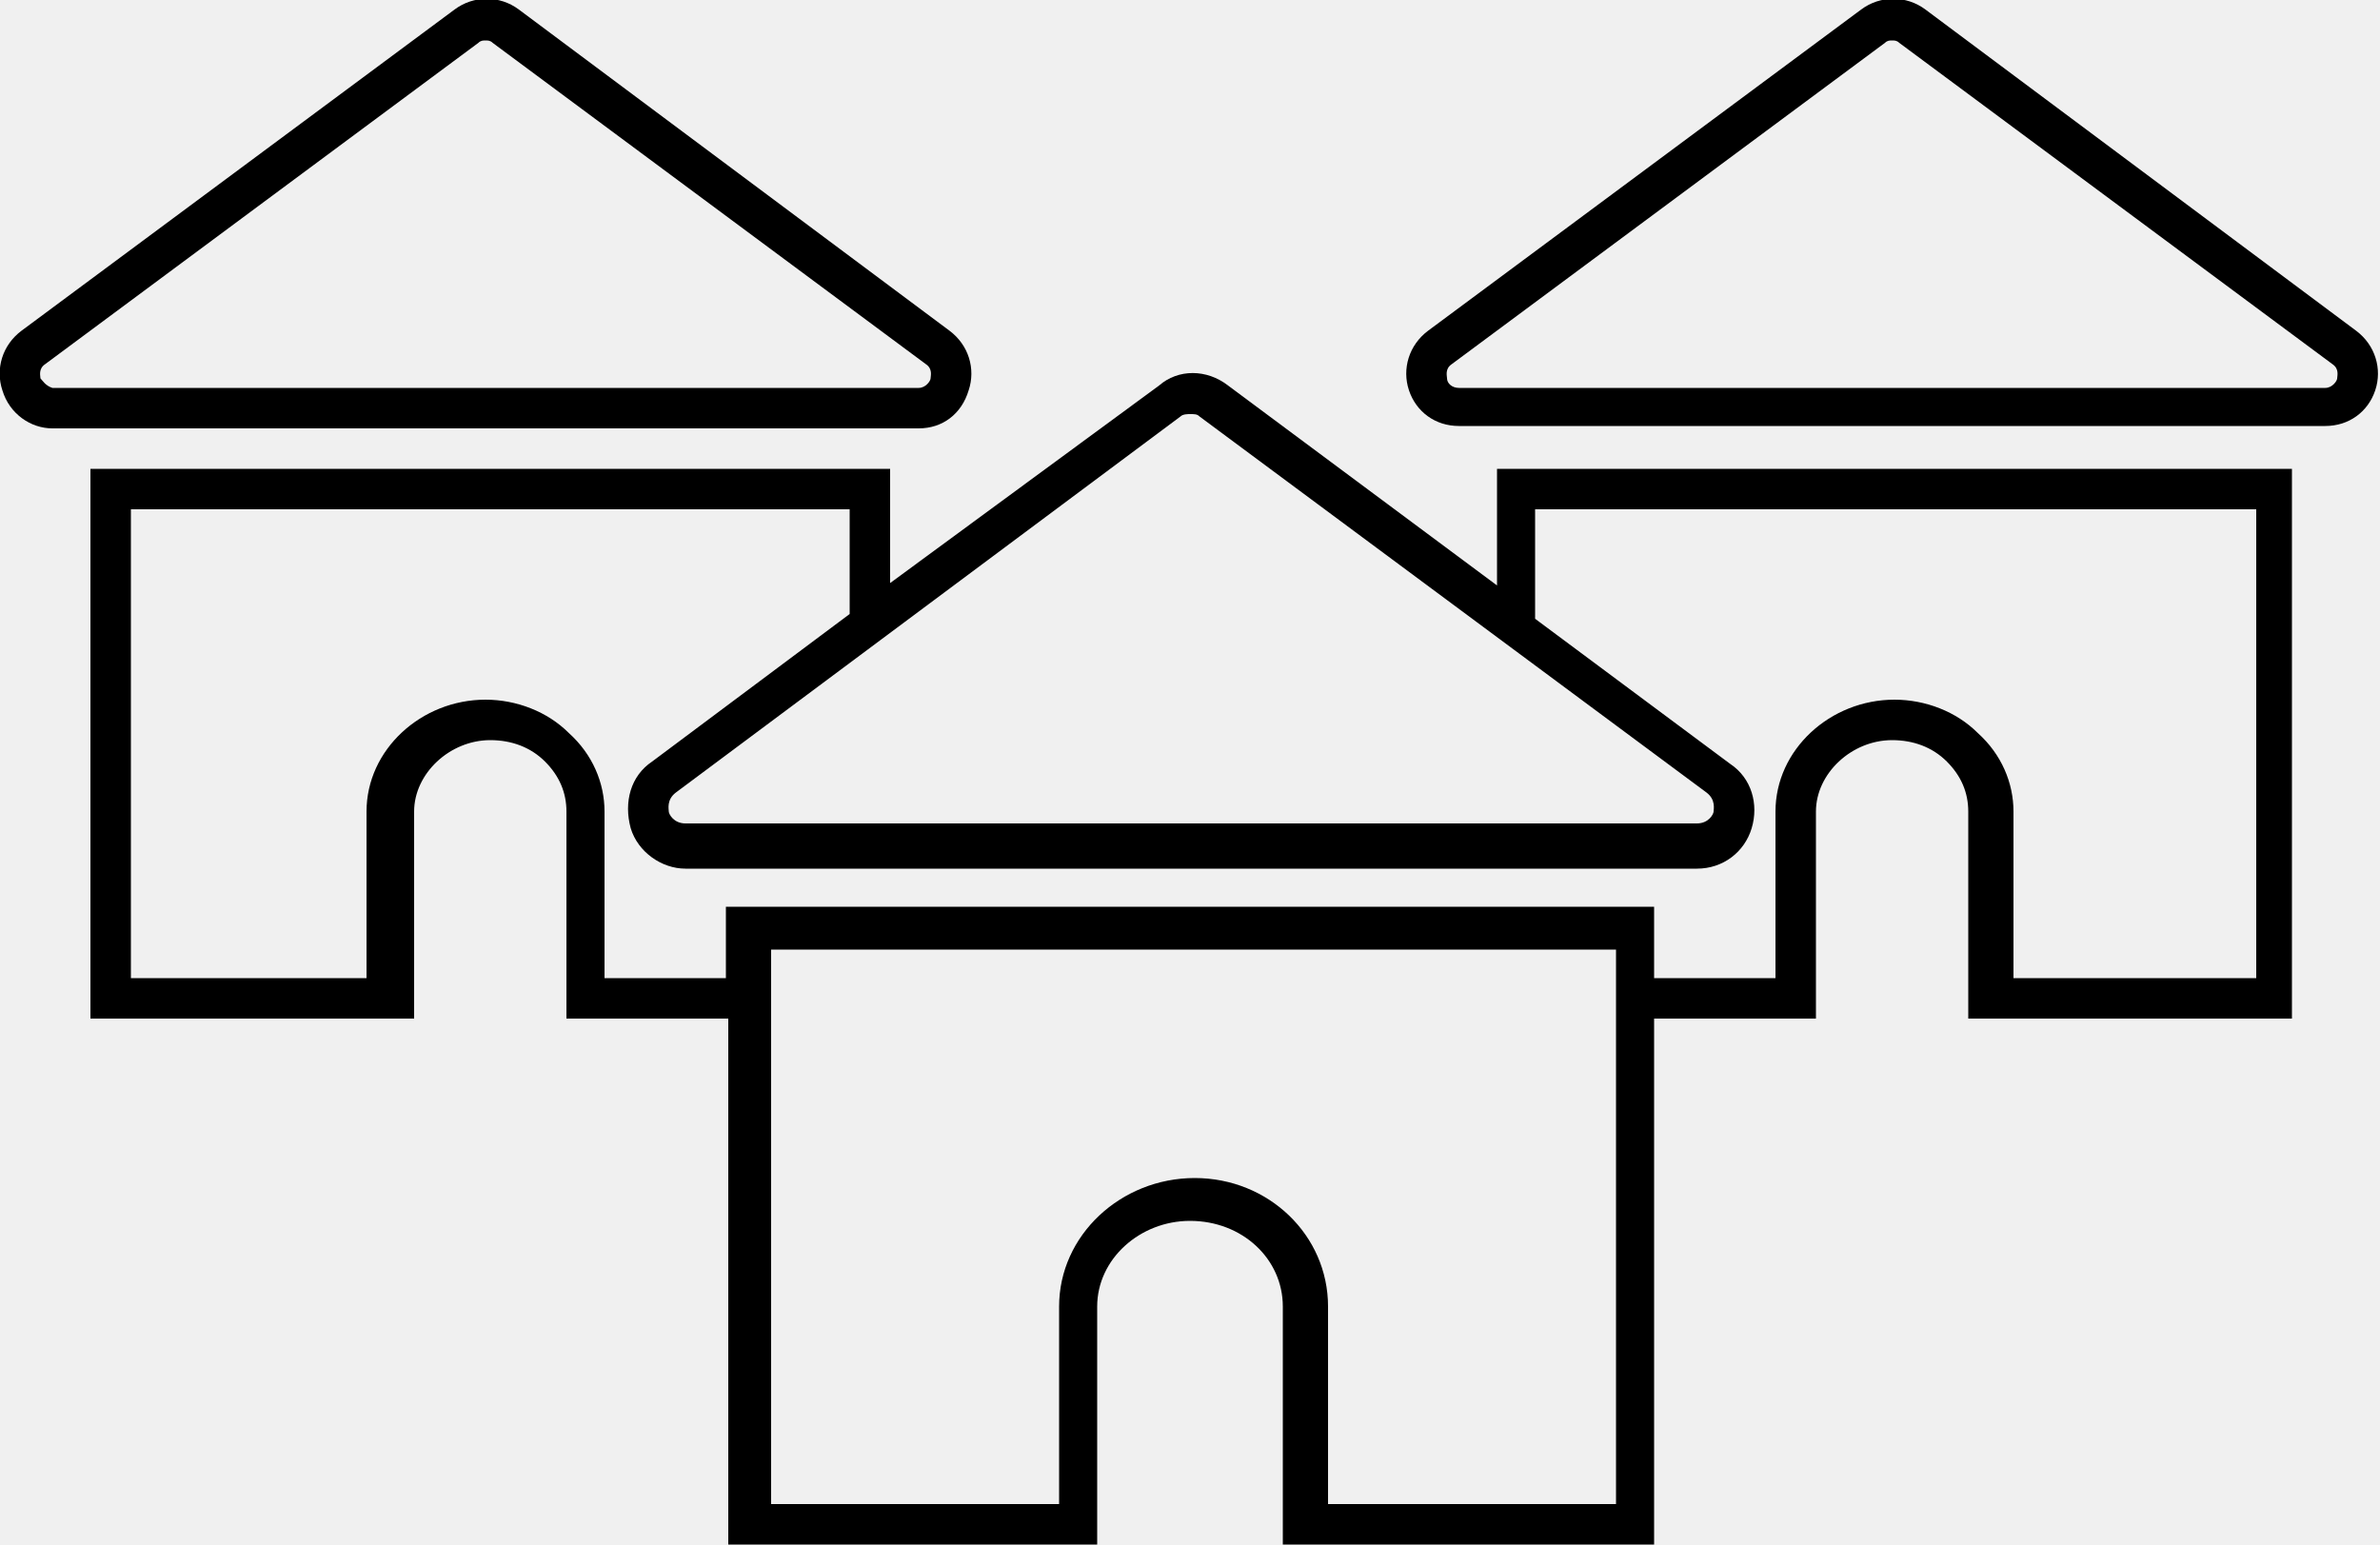
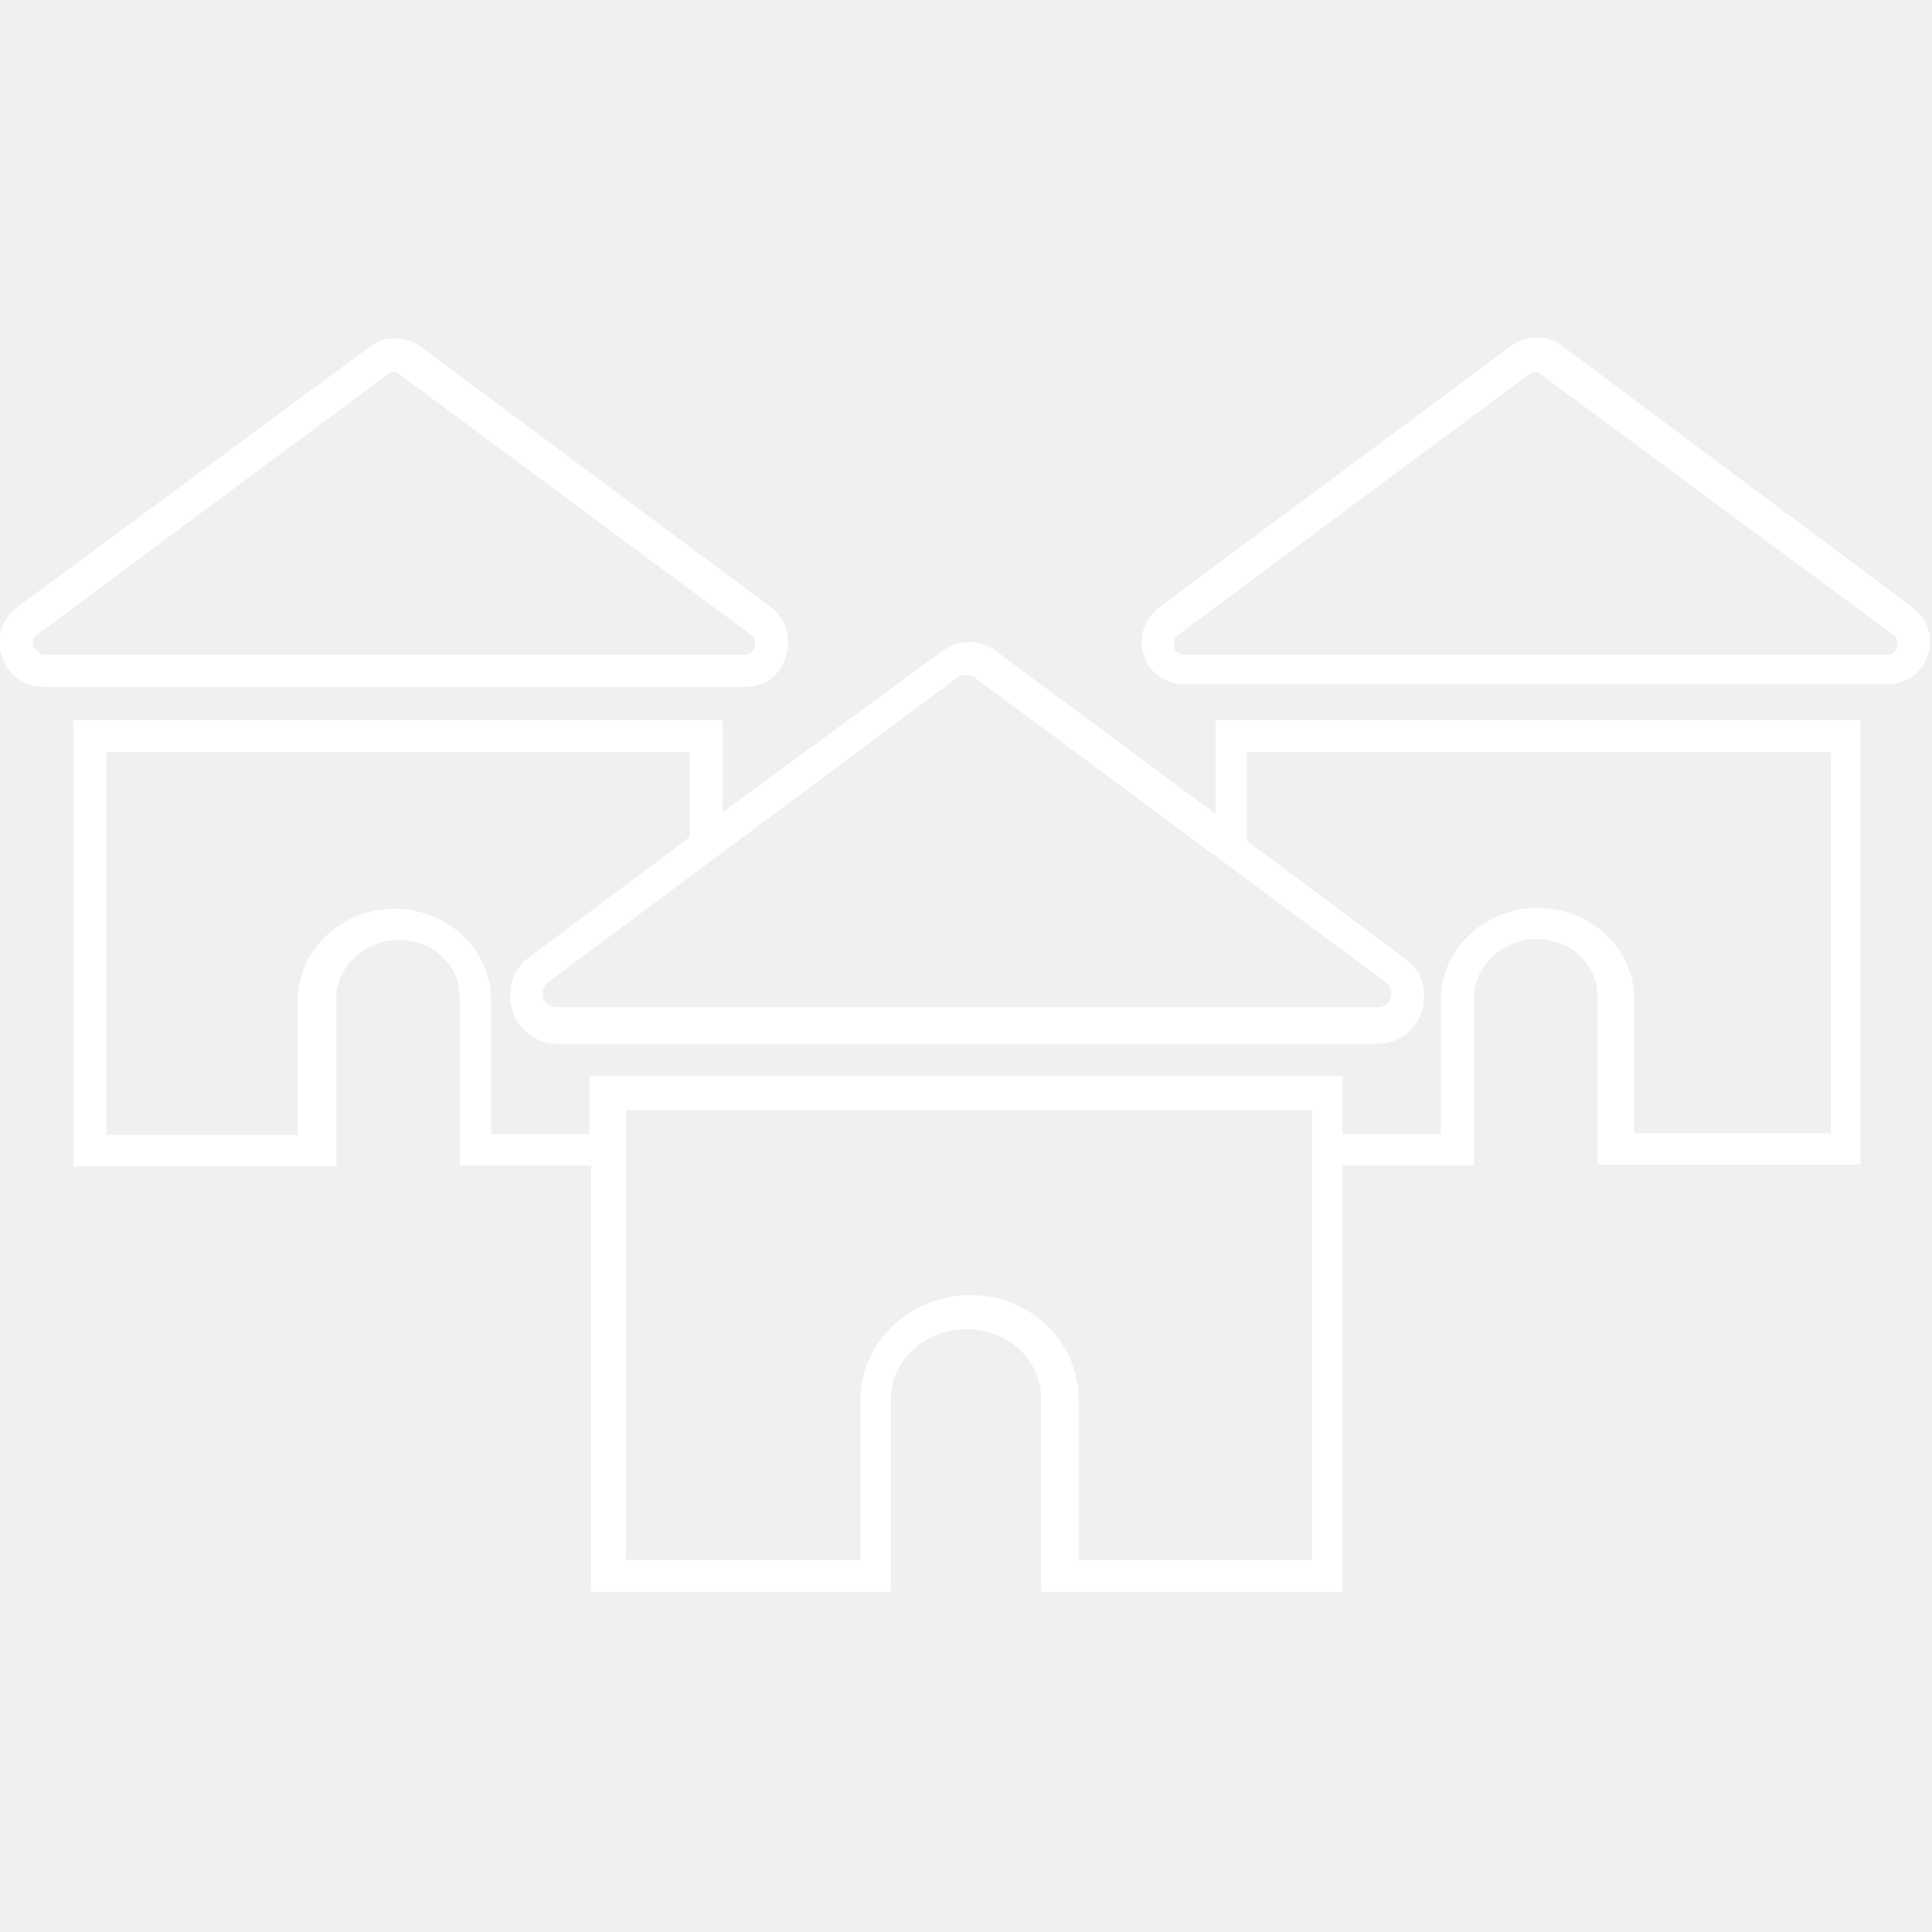
- <svg xmlns="http://www.w3.org/2000/svg" version="1.1" id="Layer_2" x="0px" y="0px" viewBox="0 0 100 64.9" style="enable-background:new 0 0 100 64.9;" xml:space="preserve">
+ <svg xmlns="http://www.w3.org/2000/svg" version="1.1" id="Layer_2" x="0px" y="0px" viewBox="0 0 216 216" style="enable-background:new 0 0 216 216;" xml:space="preserve">
+   <style type="text/css">
+ 	.st0{fill:#FFFFFF;}
+ </style>
  <g>
-     <path d="M40.7,16.4c0.3-0.9,0-1.9-0.8-2.5L21.8,0.4c-0.8-0.6-1.9-0.6-2.7,0L0.9,13.9c-0.8,0.6-1.1,1.6-0.8,2.5   C0.4,17.4,1.3,18,2.2,18h36.4C39.6,18,40.4,17.4,40.7,16.4z M1.7,15.9c0-0.1-0.1-0.4,0.2-0.6L20.1,1.8c0.1-0.1,0.2-0.1,0.3-0.1   c0.1,0,0.2,0,0.3,0.1l18.2,13.5c0.3,0.2,0.2,0.5,0.2,0.6c0,0.1-0.2,0.4-0.5,0.4H2.2C1.9,16.2,1.8,16,1.7,15.9z" />
-     <path d="M62.9,24.6l-11.3-8.4c-0.9-0.7-2.1-0.7-2.9,0l-11.3,8.3v-4.8H3.8v23.1h13.6v-8.7c0-1.6,1.5-3,3.2-3c0.9,0,1.7,0.3,2.3,0.9   c0.6,0.6,0.9,1.3,0.9,2.1v8.7h6.8v22.1h15.5v-10c0-2,1.8-3.6,3.9-3.6c2.2,0,3.9,1.6,3.9,3.6l0,10h15.6V42.8h6.8v-8.7   c0-1.6,1.5-3,3.2-3c0.9,0,1.7,0.3,2.3,0.9c0.6,0.6,0.9,1.3,0.9,2.1v8.7h13.6V19.7H62.9V24.6z M49.6,17.5c0.1-0.1,0.3-0.1,0.4-0.1   c0.2,0,0.3,0,0.4,0.1l21.3,15.8c0.4,0.3,0.3,0.7,0.3,0.8c0,0.1-0.2,0.5-0.7,0.5H28.8c-0.5,0-0.7-0.4-0.7-0.5c0-0.1-0.1-0.5,0.3-0.8   L49.6,17.5z M67.9,63.2H55.8l0-8.3c0-3-2.5-5.4-5.6-5.4c-3.1,0-5.7,2.4-5.7,5.4v8.3H32.4V39.9h35.5V63.2z M64.6,21.4h30.2v19.7   H84.6v-7c0-1.2-0.5-2.4-1.5-3.3c-0.9-0.9-2.2-1.4-3.5-1.4c-2.7,0-5,2.1-5,4.7v7h-5.1v-3h-39v3h-5.1v-7c0-1.2-0.5-2.4-1.5-3.3   c-0.9-0.9-2.2-1.4-3.5-1.4c-2.7,0-5,2.1-5,4.7v7H5.5V21.4h30.2v4.4l-8.3,6.2c-0.9,0.6-1.2,1.7-0.9,2.8c0.3,1,1.3,1.7,2.3,1.7h42.5   c1.1,0,2-0.7,2.3-1.7c0.3-1,0-2.1-0.9-2.7l-8.2-6.1V21.4z" />
-     <path d="M99,13.9L80.9,0.4c-0.8-0.6-1.9-0.6-2.7,0L60,13.9c-0.8,0.6-1.1,1.6-0.8,2.5c0.3,0.9,1.1,1.5,2.1,1.5h36.4   c1,0,1.8-0.6,2.1-1.5C100.1,15.5,99.8,14.5,99,13.9z M98.2,15.9c0,0.1-0.2,0.4-0.5,0.4H61.3c-0.3,0-0.5-0.2-0.5-0.4   c0-0.1-0.1-0.4,0.2-0.6L79.2,1.8c0.1-0.1,0.2-0.1,0.3-0.1c0.1,0,0.2,0,0.3,0.1L98,15.3C98.3,15.5,98.2,15.8,98.2,15.9z" />
+     <path class="st0" d="M87.9,73.3c0.6-1.9,0-4.1-1.7-5.4L47.1,38.8c-1.7-1.3-4.1-1.3-5.8,0L1.9,67.9c-1.7,1.3-2.4,3.5-1.7,5.4   c0.6,2.2,2.6,3.5,4.5,3.5h78.6C85.5,76.8,87.3,75.5,87.9,73.3z M3.7,72.3c0-0.2-0.2-0.9,0.4-1.3l39.3-29.2c0.2-0.2,0.4-0.2,0.6-0.2   c0.2,0,0.4,0,0.6,0.2L84,71c0.6,0.4,0.4,1.1,0.4,1.3s-0.4,0.9-1.1,0.9H4.8C4.1,72.9,3.9,72.5,3.7,72.3z" />
+     <path class="st0" d="M135.9,91l-24.4-18.1c-1.9-1.5-4.5-1.5-6.3,0L80.8,90.8V80.5H8.2v49.9h29.4v-18.8c0-3.5,3.2-6.5,6.9-6.5   c1.9,0,3.7,0.6,5,1.9c1.3,1.3,1.9,2.8,1.9,4.5v18.8h14.7v47.7h33.5v-21.6c0-4.3,3.9-7.8,8.4-7.8c4.8,0,8.4,3.5,8.4,7.8v21.6h33.7   v-47.7h14.7v-18.8c0-3.5,3.2-6.5,6.9-6.5c1.9,0,3.7,0.6,5,1.9c1.3,1.3,1.9,2.8,1.9,4.5v18.8H208V80.5h-72.1V91z M107.1,75.7   c0.2-0.2,0.6-0.2,0.9-0.2c0.4,0,0.6,0,0.9,0.2l46,34.1c0.9,0.6,0.6,1.5,0.6,1.7s-0.4,1.1-1.5,1.1H62.2c-1.1,0-1.5-0.9-1.5-1.1   s-0.2-1.1,0.6-1.7L107.1,75.7z M146.7,174.4h-26.1v-17.9c0-6.5-5.4-11.7-12.1-11.7s-12.3,5.2-12.3,11.7v17.9H70v-50.3h76.7V174.4z    M139.5,84.1h65.2v42.6h-22v-15.1c0-2.6-1.1-5.2-3.2-7.1c-1.9-1.9-4.8-3-7.6-3c-5.8,0-10.8,4.5-10.8,10.2v15.1h-11v-6.5H65.9v6.5   h-11v-15.1c0-2.6-1.1-5.2-3.2-7.1c-1.9-1.9-4.8-3-7.6-3c-5.8,0-10.8,4.5-10.8,10.2v15.1H11.9V84.1h65.2v9.5L59.2,107   c-1.9,1.3-2.6,3.7-1.9,6c0.6,2.2,2.8,3.7,5,3.7H154c2.4,0,4.3-1.5,5-3.7c0.6-2.2,0-4.5-1.9-5.8l-17.7-13.2v-9.9H139.5z" />
+     <path class="st0" d="M213.8,67.9l-39.1-29.2c-1.7-1.3-4.1-1.3-5.8,0l-39.3,29.2c-1.7,1.3-2.4,3.5-1.7,5.4c0.6,1.9,2.4,3.2,4.5,3.2   H211c2.2,0,3.9-1.3,4.5-3.2C216.2,71.4,215.6,69.2,213.8,67.9z M212.1,72.3c0,0.2-0.4,0.9-1.1,0.9h-78.6c-0.6,0-1.1-0.4-1.1-0.9   c0-0.2-0.2-0.9,0.4-1.3l39.3-29.2c0.2-0.2,0.4-0.2,0.6-0.2c0.2,0,0.4,0,0.6,0.2L211.7,71C212.3,71.4,212.1,72,212.1,72.3z" />
  </g>
-   <g>
- </g>
-   <g>
- </g>
-   <g>
- </g>
-   <g>
- </g>
-   <g>
- </g>
-   <g>
- </g>
</svg>
